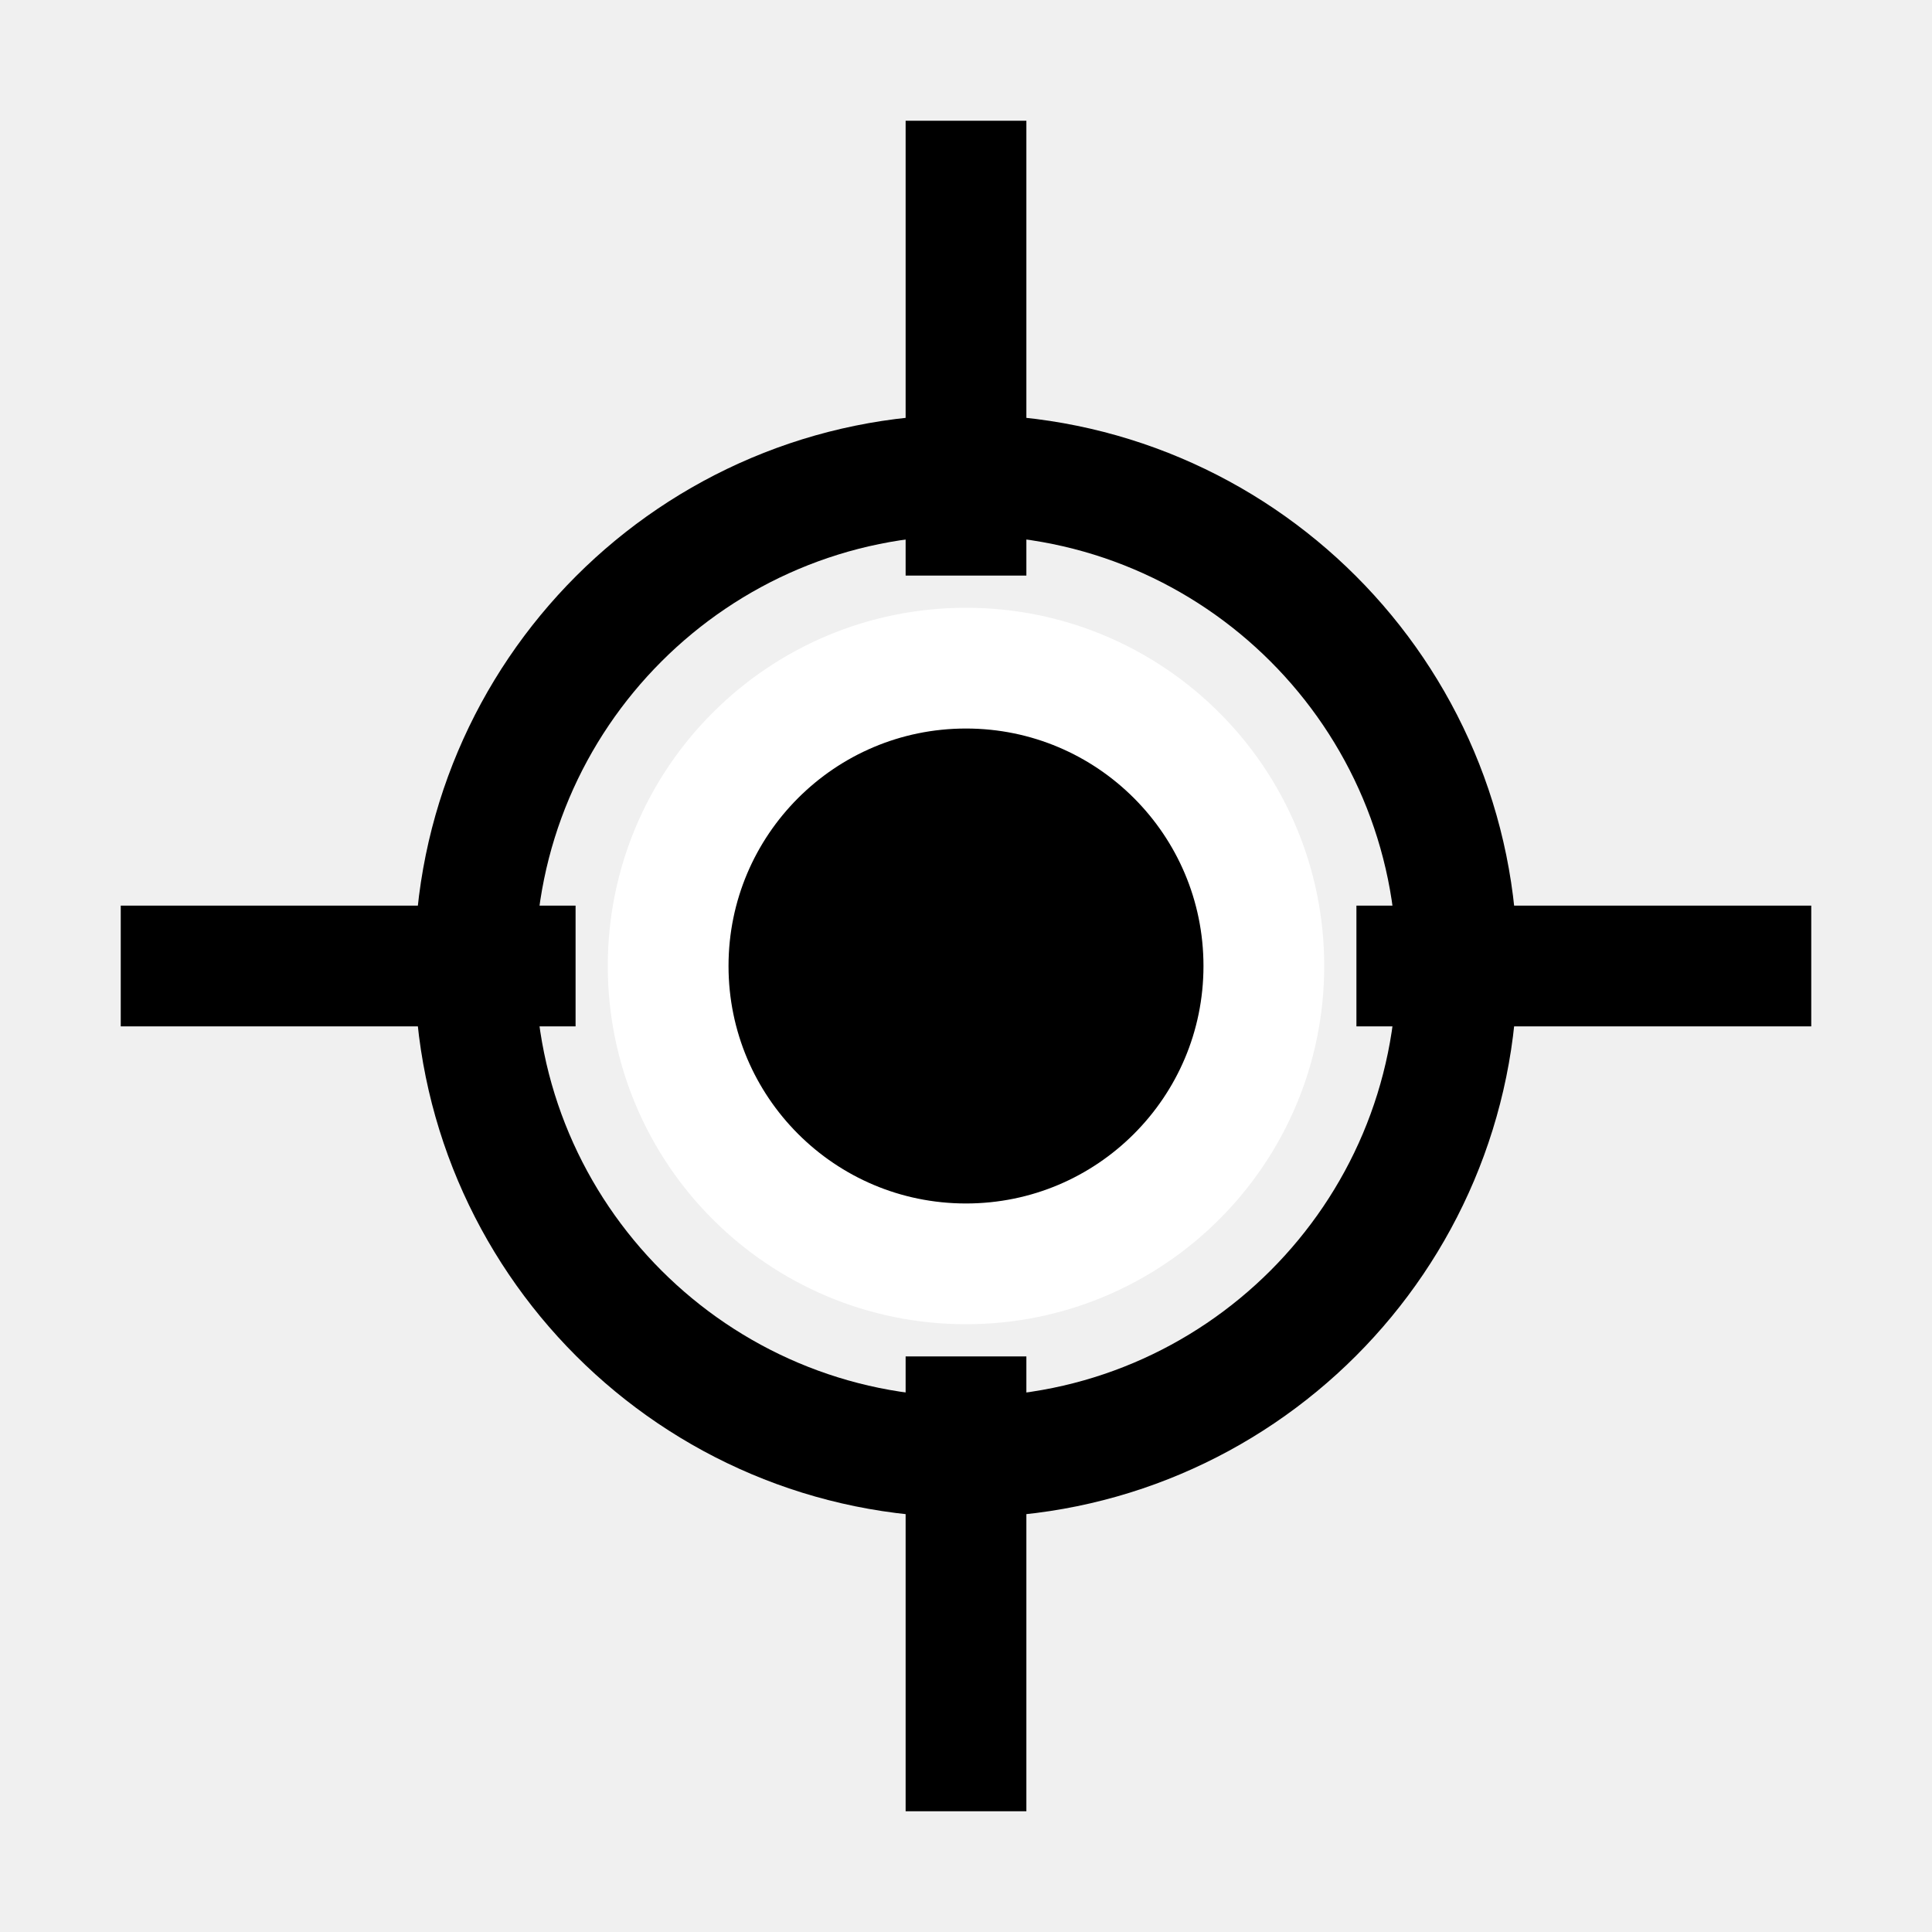
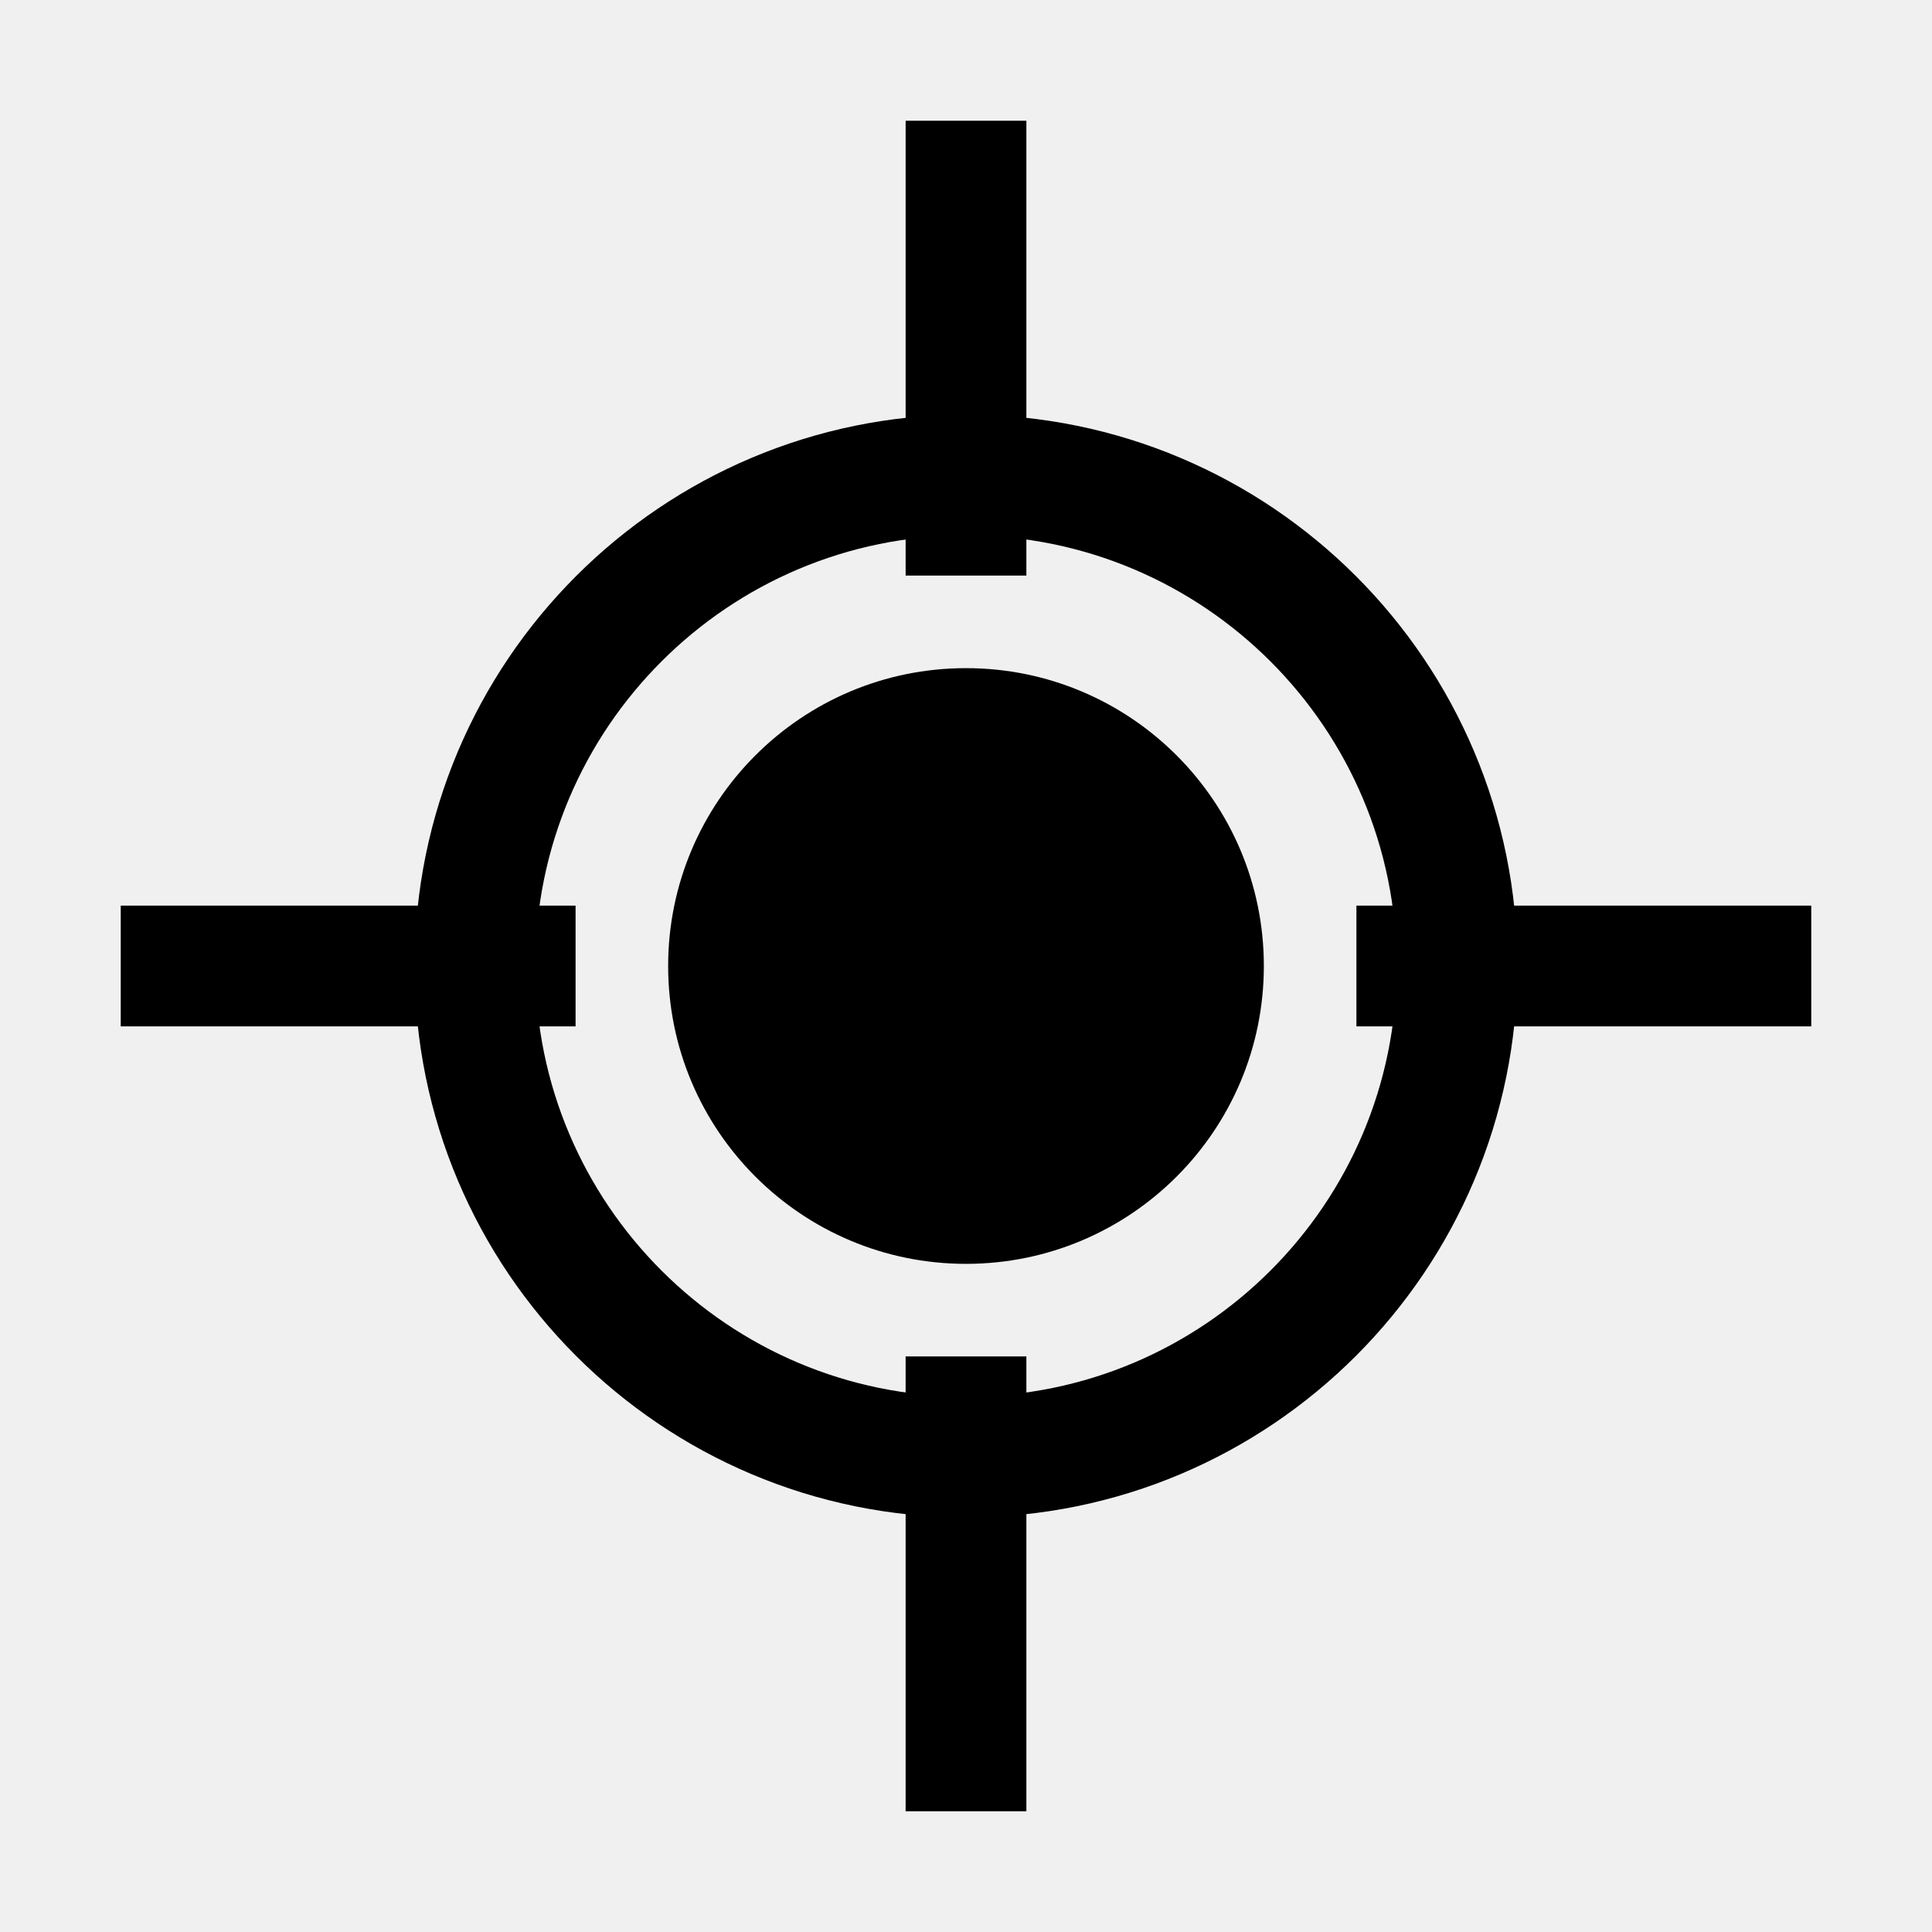
<svg xmlns="http://www.w3.org/2000/svg" version="1.1" id="Layer_1" x="0px" y="0px" viewBox="-281 373 48 48" style="enable-background:new -281 373 48 48;" xml:space="preserve">
  <style type="text/css">
- 	.st0{stroke:#FFFFFF;stroke-miterlimit:10;}
- 	.st1{fill:none;stroke:#000000;stroke-width:3;stroke-miterlimit:10;}
- 	.st2{stroke:#FFFFFF;stroke-width:3;stroke-miterlimit:10;}
+ 	.st0{fill:none;stroke:#000000;stroke-width:3;stroke-miterlimit:10;}
+ 	.st1{fill:none;}
</style>
-   <circle class="st0" cx="-19.1" cy="502.7" r="7.4" />
  <g>
-     <circle class="st1" cx="-257" cy="397" r="12.2" />
-     <circle class="st2" cx="-257" cy="397" r="7.4" />
-   </g>
-   <g>
-     <line class="st1" x1="-257" y1="387.3" x2="-257" y2="376" />
    <g>
-       <line class="st1" x1="-257" y1="418" x2="-257" y2="406.7" />
+       <circle class="st0" cx="-257" cy="397" r="12.2" />
+       <circle cx="-257" cy="397" r="7.4" />
+     </g>
+     <g>
+       <line class="st0" x1="-257" y1="387.3" x2="-257" y2="376" />
+       <g>
+         <line class="st0" x1="-257" y1="418" x2="-257" y2="406.7" />
+       </g>
+     </g>
+     <g>
+       <line class="st0" x1="-247.3" y1="397" x2="-236" y2="397" />
+       <g>
+         <line class="st0" x1="-278" y1="397" x2="-266.7" y2="397" />
+       </g>
    </g>
  </g>
-   <g>
-     <line class="st1" x1="-247.3" y1="397" x2="-236" y2="397" />
-     <g>
-       <line class="st1" x1="-278" y1="397" x2="-266.7" y2="397" />
-     </g>
-   </g>
+   <rect x="-281" y="373" class="st1" width="48" height="48" />
</svg>
